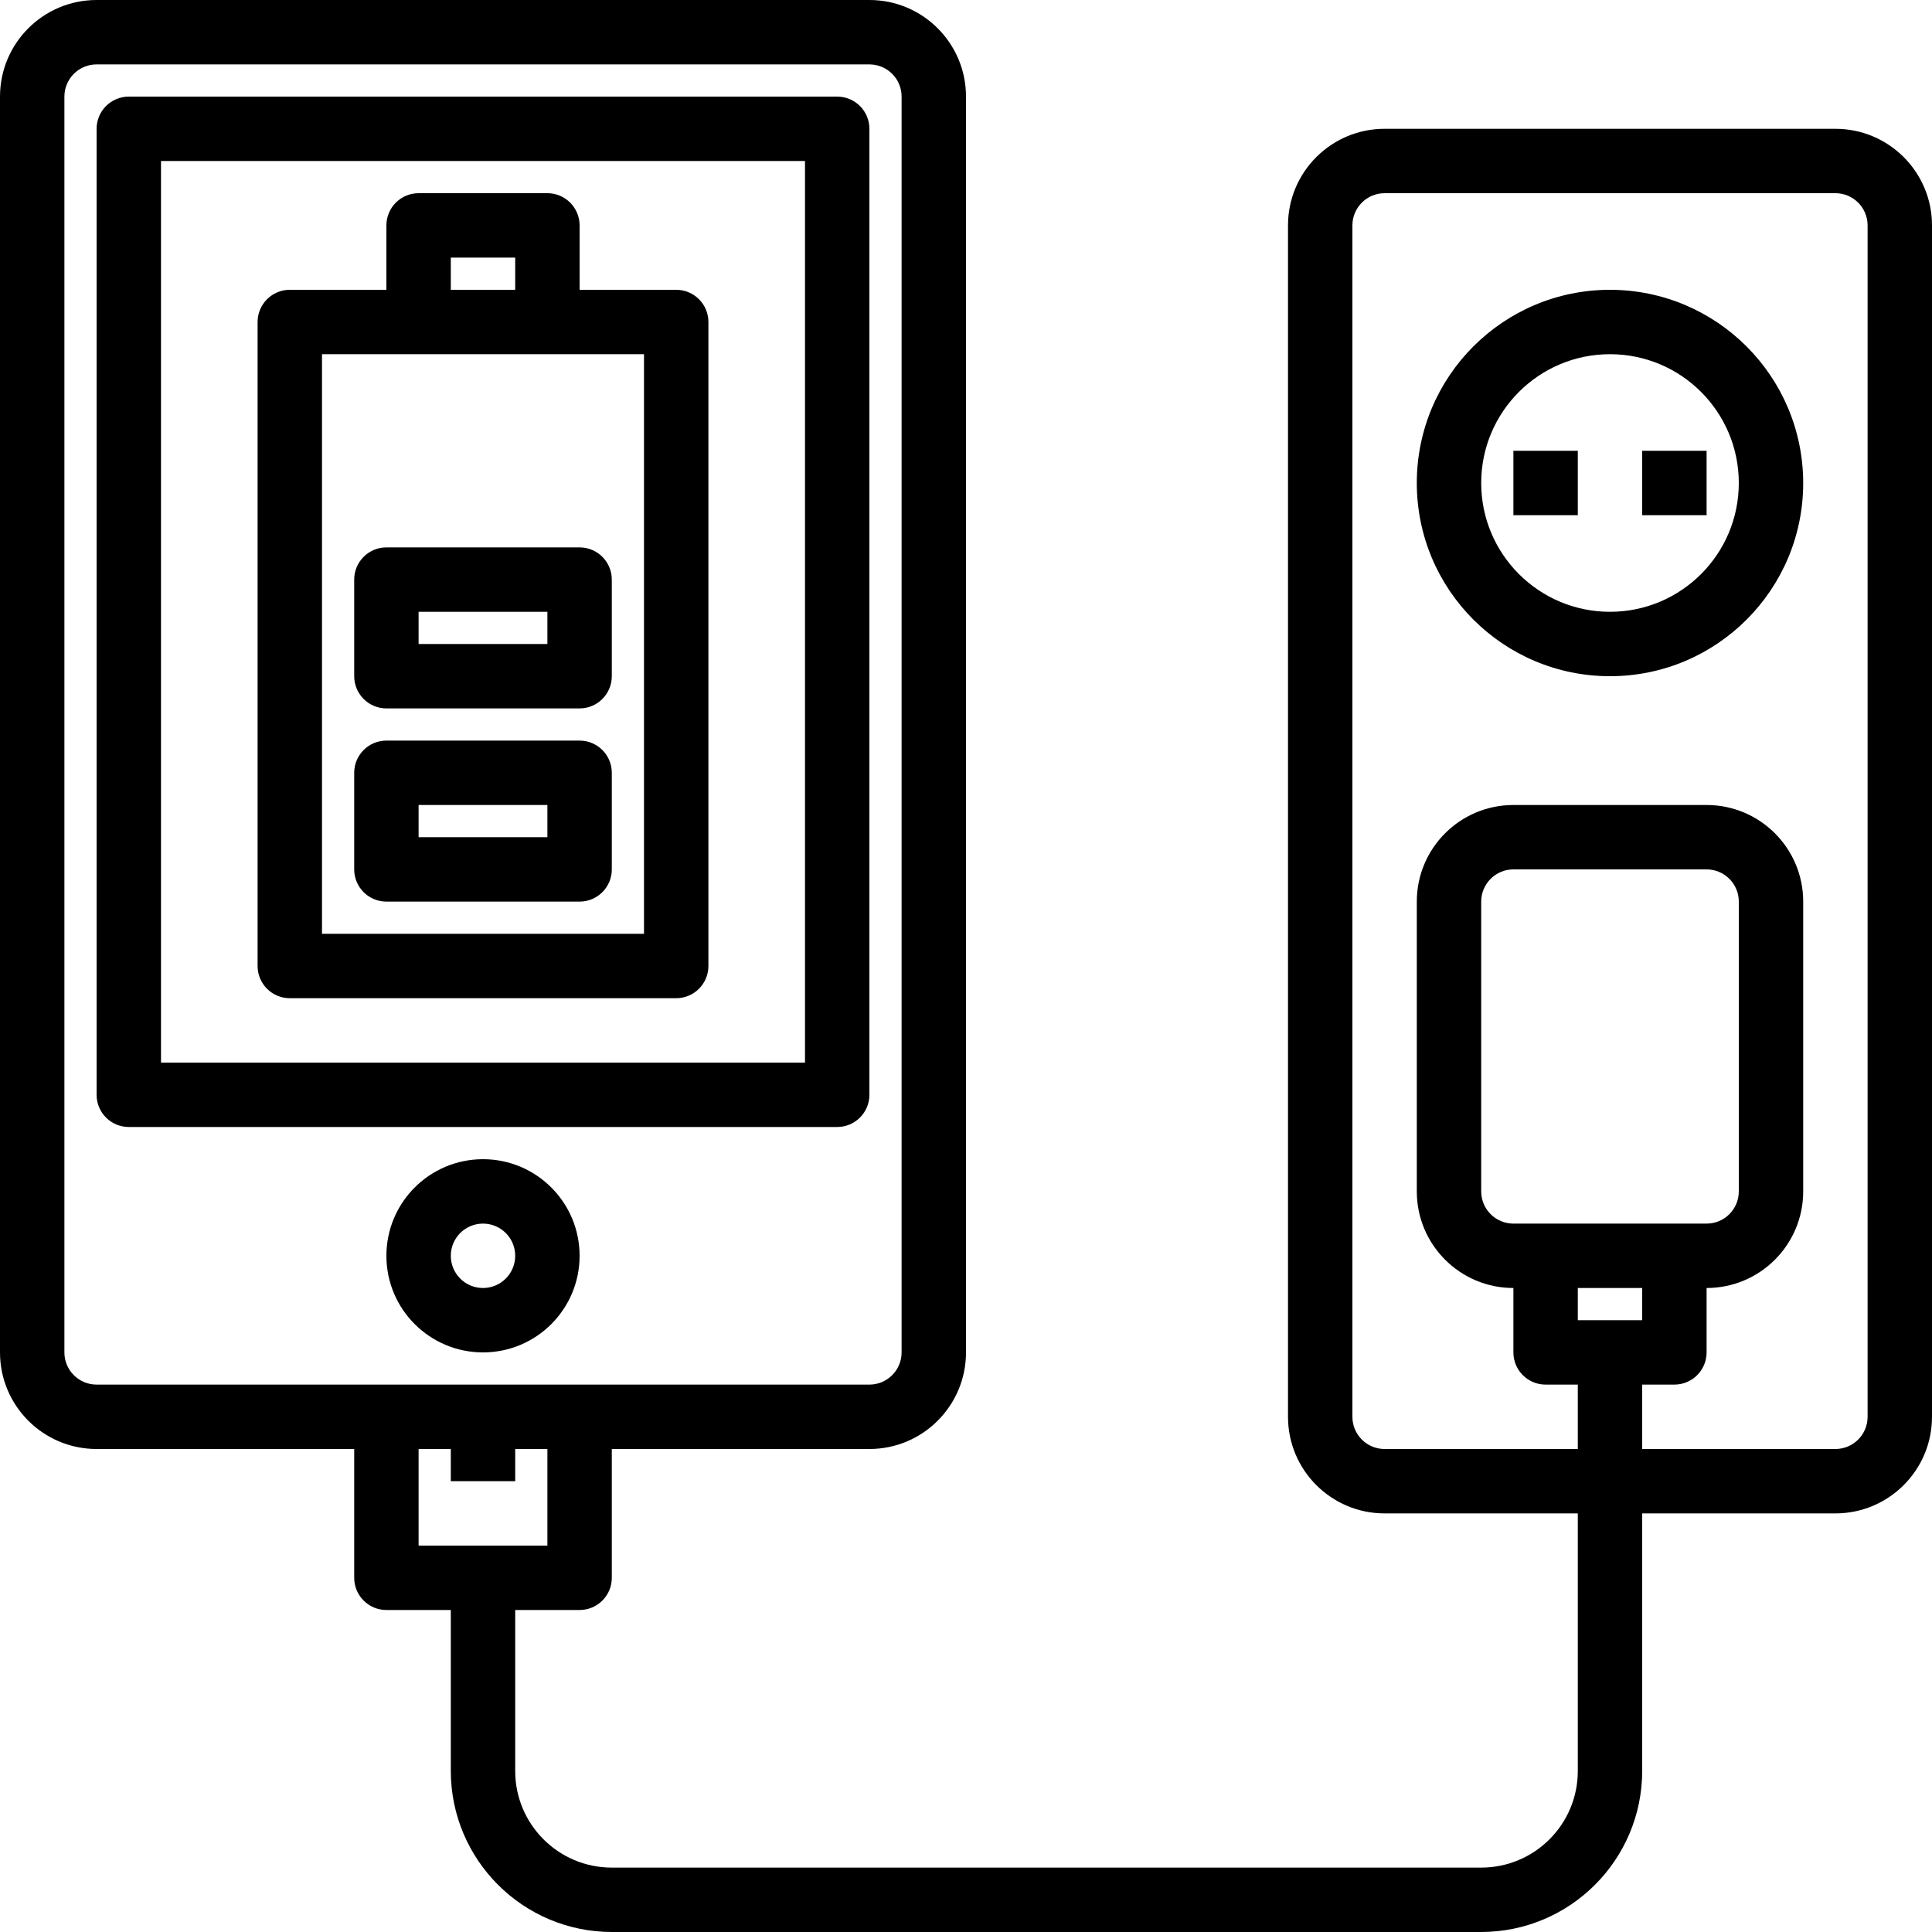
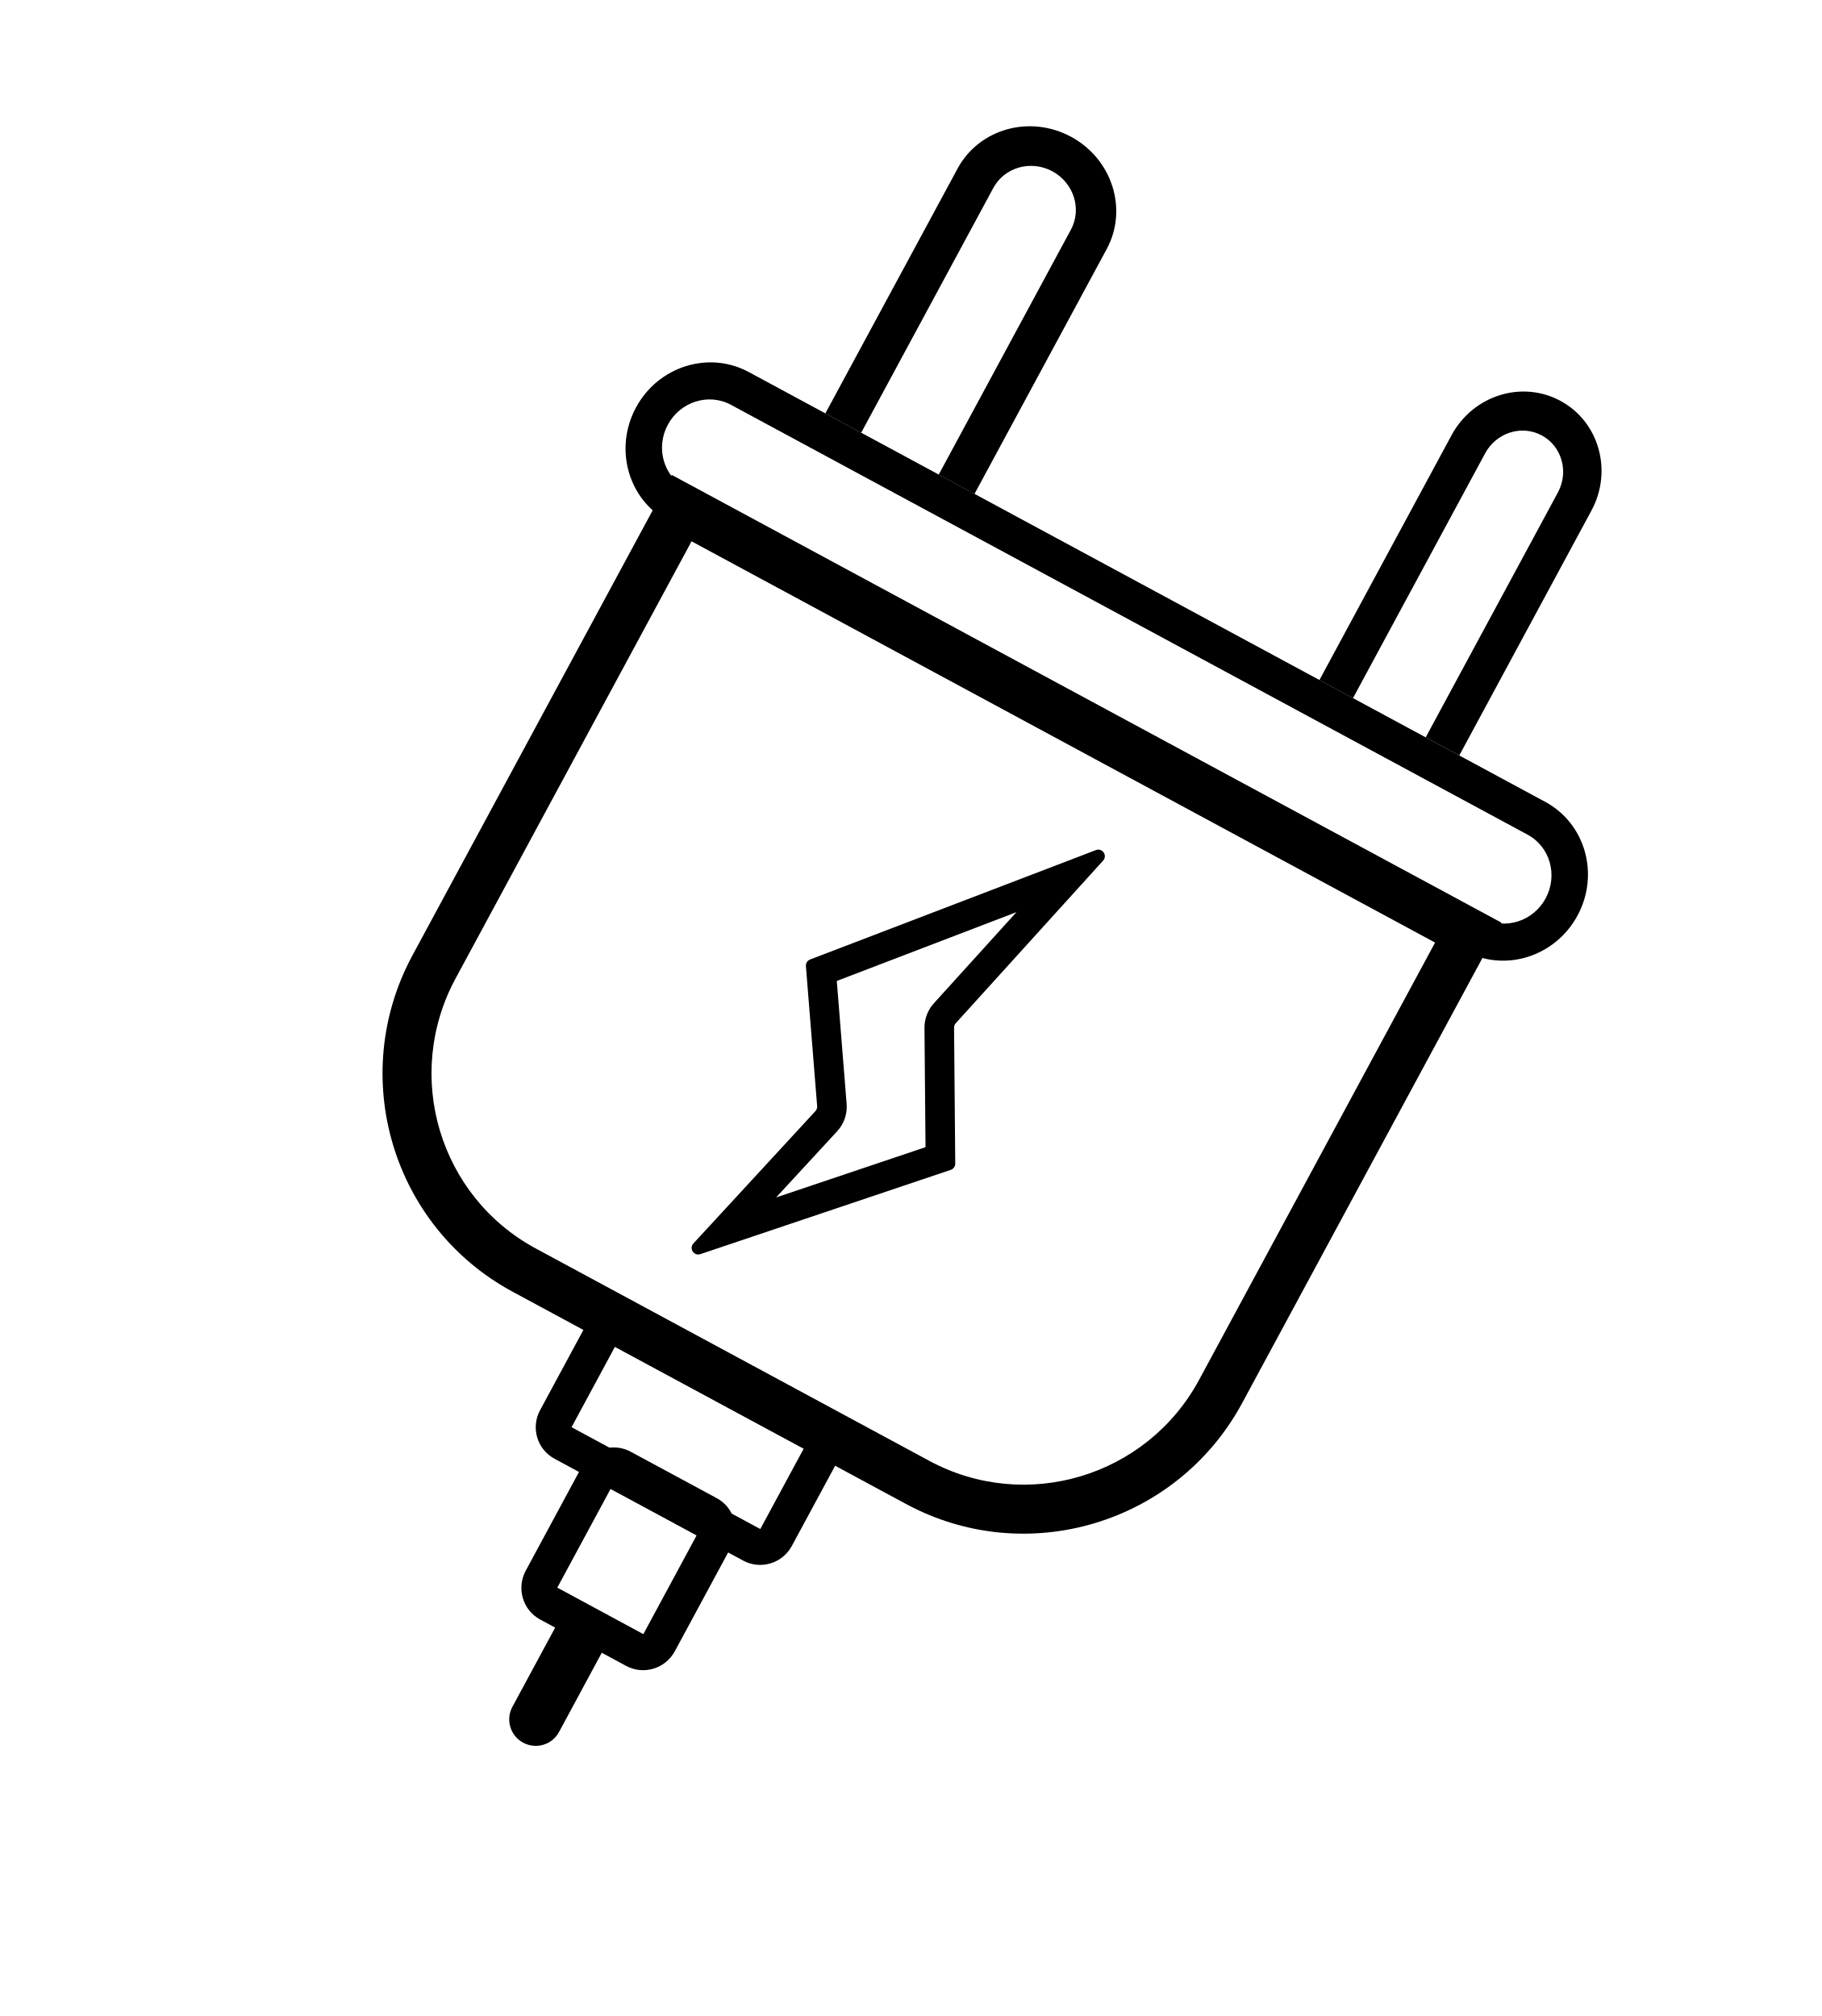
- <svg xmlns="http://www.w3.org/2000/svg" height="480pt" viewBox="0 0 480 480" width="480pt">
-   <path d="m120 288c-13.254 0-24 10.746-24 24s10.746 24 24 24 24-10.746 24-24-10.746-24-24-24zm0 32c-4.418 0-8-3.582-8-8s3.582-8 8-8 8 3.582 8 8-3.582 8-8 8zm0 0" />
-   <path d="m216 272v-240c0-4.418-3.582-8-8-8h-176c-4.418 0-8 3.582-8 8v240c0 4.418 3.582 8 8 8h176c4.418 0 8-3.582 8-8zm-16-8h-160v-224h160zm0 0" />
-   <path d="m72 248h96c4.418 0 8-3.582 8-8v-160c0-4.418-3.582-8-8-8h-24v-16c0-4.418-3.582-8-8-8h-32c-4.418 0-8 3.582-8 8v16h-24c-4.418 0-8 3.582-8 8v160c0 4.418 3.582 8 8 8zm40-184h16v8h-16zm-32 24h80v144h-80zm0 0" />
-   <path d="m456 32h-112c-13.254 0-24 10.746-24 24v296c0 13.254 10.746 24 24 24h48v64c0 13.254-10.746 24-24 24h-216c-13.254 0-24-10.746-24-24v-40h16c4.418 0 8-3.582 8-8v-32h64c13.254 0 24-10.746 24-24v-312c0-13.254-10.746-24-24-24h-192c-13.254 0-24 10.746-24 24v312c0 13.254 10.746 24 24 24h64v32c0 4.418 3.582 8 8 8h16v40c.027 22.082 17.918 39.973 40 40h216c22.082-.027 39.973-17.918 40-40v-64h48c13.254 0 24-10.746 24-24v-296c0-13.254-10.746-24-24-24zm-440 304v-312c0-4.418 3.582-8 8-8h192c4.418 0 8 3.582 8 8v312c0 4.418-3.582 8-8 8h-192c-4.418 0-8-3.582-8-8zm88 24h8v8h16v-8h8v24h-32zm360-8c0 4.418-3.582 8-8 8h-48v-16h8c4.418 0 8-3.582 8-8v-16c13.254 0 24-10.746 24-24v-72c0-13.254-10.746-24-24-24h-48c-13.254 0-24 10.746-24 24v72c0 13.254 10.746 24 24 24v16c0 4.418 3.582 8 8 8h8v16h-48c-4.418 0-8-3.582-8-8v-296c0-4.418 3.582-8 8-8h112c4.418 0 8 3.582 8 8zm-48-48h-40c-4.418 0-8-3.582-8-8v-72c0-4.418 3.582-8 8-8h48c4.418 0 8 3.582 8 8v72c0 4.418-3.582 8-8 8zm-8 16v8h-16v-8zm0 0" />
-   <path d="m400 72c-26.508 0-48 21.492-48 48s21.492 48 48 48 48-21.492 48-48c-.027-26.5-21.5-47.973-48-48zm0 80c-17.672 0-32-14.328-32-32s14.328-32 32-32 32 14.328 32 32-14.328 32-32 32zm0 0" />
-   <path d="m376 112h16v16h-16zm0 0" />
-   <path d="m408 112h16v16h-16zm0 0" />
-   <path d="m144 136h-48c-4.418 0-8 3.582-8 8v24c0 4.418 3.582 8 8 8h48c4.418 0 8-3.582 8-8v-24c0-4.418-3.582-8-8-8zm-8 24h-32v-8h32zm0 0" />
-   <path d="m144 184h-48c-4.418 0-8 3.582-8 8v24c0 4.418 3.582 8 8 8h48c4.418 0 8-3.582 8-8v-24c0-4.418-3.582-8-8-8zm-8 24h-32v-8h32zm0 0" />
+ <svg xmlns="http://www.w3.org/2000/svg" width="28" height="31" viewBox="0 0 28 31" fill="none">
+   <path fill-rule="evenodd" clip-rule="evenodd" d="M12.865 15.084L15.627 14.026L14.357 15.428C14.263 15.532 14.212 15.667 14.213 15.806L14.229 17.64L11.932 18.413L12.871 17.395C12.976 17.281 13.029 17.128 13.016 16.973L12.865 15.084ZM14.617 17.989C14.659 17.975 14.687 17.936 14.686 17.892L14.668 15.802C14.668 15.777 14.677 15.752 14.694 15.734L16.959 13.234C17.031 13.155 16.948 13.034 16.848 13.072L12.455 14.754C12.413 14.77 12.386 14.812 12.39 14.856L12.563 17.01C12.565 17.038 12.555 17.066 12.536 17.086L10.661 19.12C10.589 19.197 10.668 19.318 10.767 19.285L14.617 17.989Z" fill="black" />
+   <path fill-rule="evenodd" clip-rule="evenodd" d="M23.486 12.835L11.238 6.225C10.893 6.039 10.459 6.176 10.268 6.53C10.076 6.885 10.2 7.323 10.544 7.509L22.793 14.12C23.137 14.305 23.572 14.168 23.763 13.814C23.954 13.459 23.831 13.021 23.486 12.835ZM11.51 5.72C10.895 5.389 10.119 5.633 9.778 6.266C9.436 6.899 9.657 7.682 10.272 8.014L22.521 14.624C23.136 14.956 23.911 14.712 24.253 14.078C24.595 13.445 24.373 12.663 23.758 12.331L11.51 5.72Z" fill="black" />
+   <path fill-rule="evenodd" clip-rule="evenodd" d="M22.063 14.494L10.632 8.324L7.003 15.048C6.199 16.538 6.752 18.397 8.239 19.199L14.286 22.463C15.773 23.265 17.63 22.708 18.435 21.218L22.063 14.494ZM10.328 7.303L6.341 14.691C5.339 16.547 6.029 18.863 7.881 19.863L13.928 23.126C15.78 24.126 18.095 23.431 19.097 21.575L23.084 14.188L10.328 7.303Z" fill="black" />
+   <path fill-rule="evenodd" clip-rule="evenodd" d="M12.403 22.189L9.501 20.623L8.787 21.946L11.689 23.512L12.403 22.189ZM9.762 20.138C9.495 19.994 9.162 20.094 9.017 20.362L8.303 21.685C8.158 21.953 8.258 22.287 8.525 22.431L11.427 23.998C11.694 24.142 12.028 24.041 12.173 23.773L12.887 22.451C13.031 22.183 12.932 21.849 12.665 21.704L9.762 20.138Z" fill="black" />
+   <path fill-rule="evenodd" clip-rule="evenodd" d="M10.755 23.526L9.432 22.812L8.568 24.413L9.891 25.128L10.755 23.526ZM9.696 22.323C9.428 22.178 9.093 22.28 8.947 22.55L8.083 24.152C7.937 24.422 8.036 24.758 8.304 24.903L9.627 25.617C9.895 25.761 10.23 25.66 10.376 25.389L11.24 23.788C11.386 23.518 11.287 23.181 11.019 23.037L9.696 22.323Z" fill="black" />
+   <path d="M8.575 24.954C8.681 24.757 8.928 24.684 9.126 24.791C9.324 24.898 9.398 25.144 9.291 25.341L8.594 26.634C8.487 26.831 8.241 26.904 8.043 26.797C7.845 26.691 7.771 26.444 7.877 26.247L8.575 24.954Z" fill="black" />
+   <path fill-rule="evenodd" clip-rule="evenodd" d="M14.432 7.298L16.464 3.532C16.636 3.214 16.508 2.812 16.179 2.634C15.85 2.457 15.444 2.571 15.272 2.889L13.24 6.654L12.689 6.357L14.722 2.592C15.052 1.98 15.832 1.761 16.466 2.103C17.099 2.445 17.345 3.217 17.015 3.829L14.982 7.595L14.432 7.298Z" fill="black" />
+   <path fill-rule="evenodd" clip-rule="evenodd" d="M21.919 11.338L23.951 7.573C24.123 7.255 24.012 6.862 23.703 6.695C23.394 6.529 23.005 6.652 22.833 6.97L20.801 10.735L20.285 10.457L22.317 6.691C22.648 6.079 23.396 5.843 23.99 6.164C24.584 6.484 24.797 7.24 24.467 7.851L22.435 11.617L21.919 11.338Z" fill="black" />
</svg>
